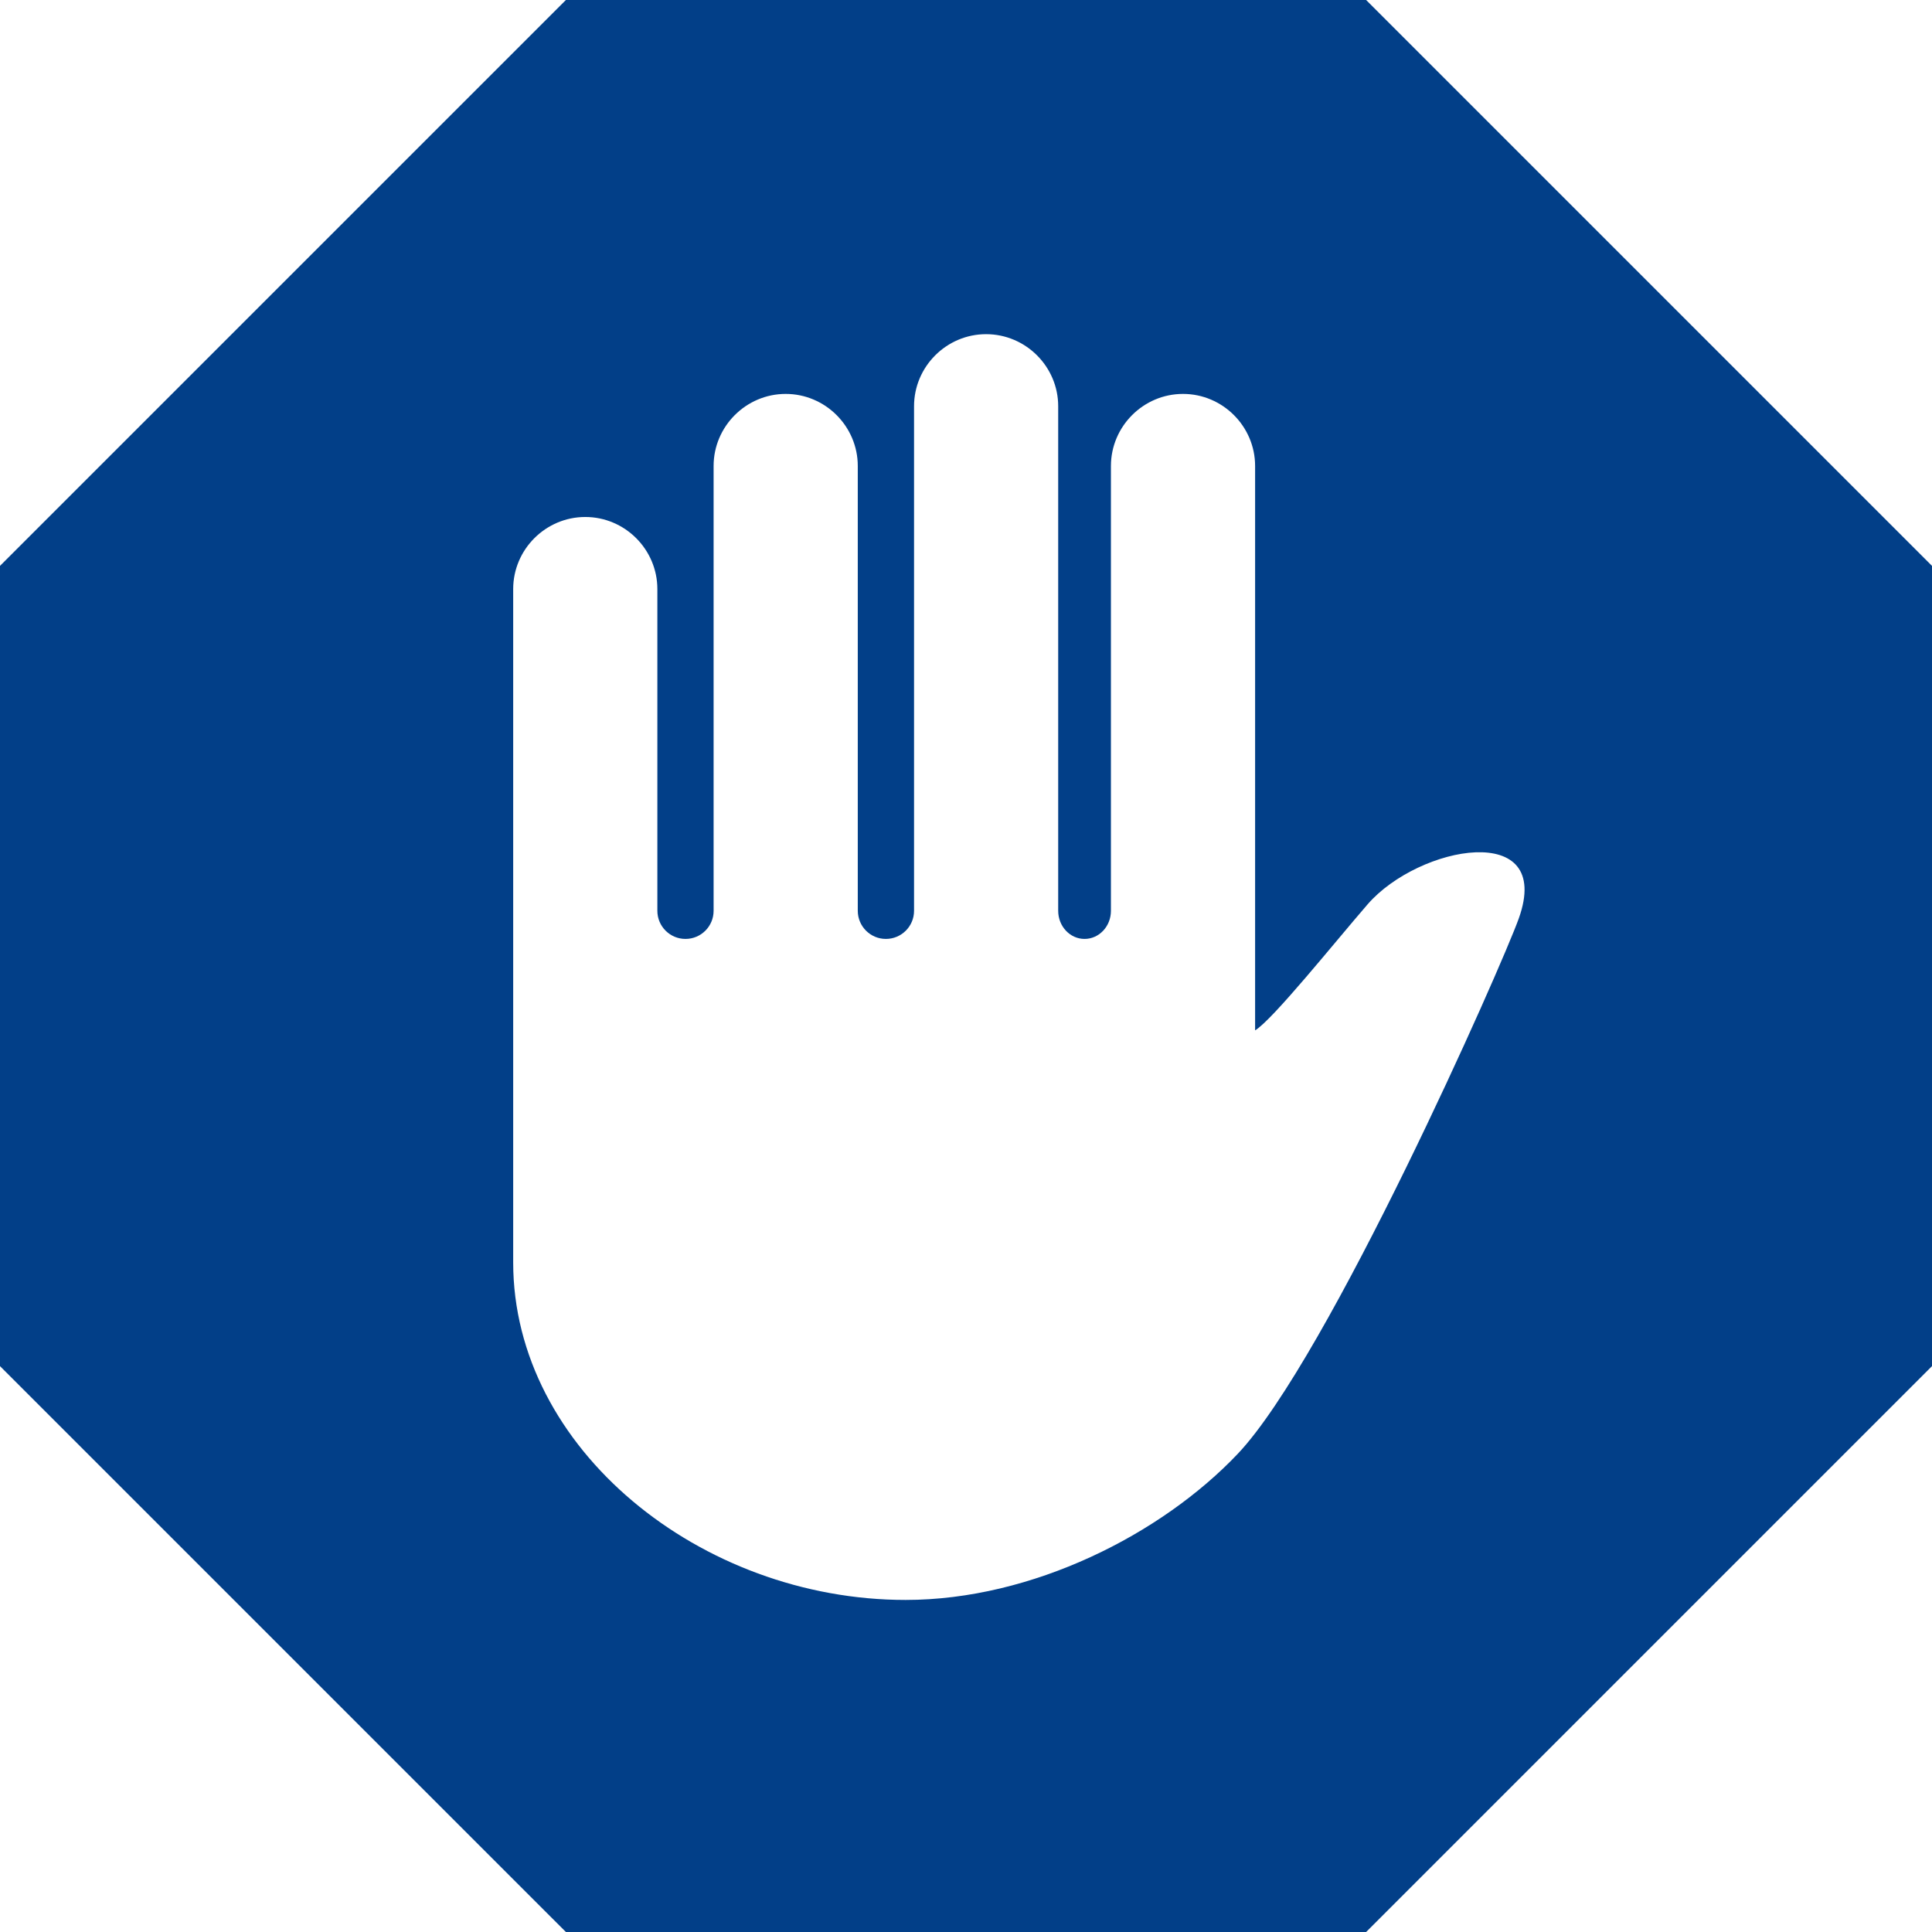
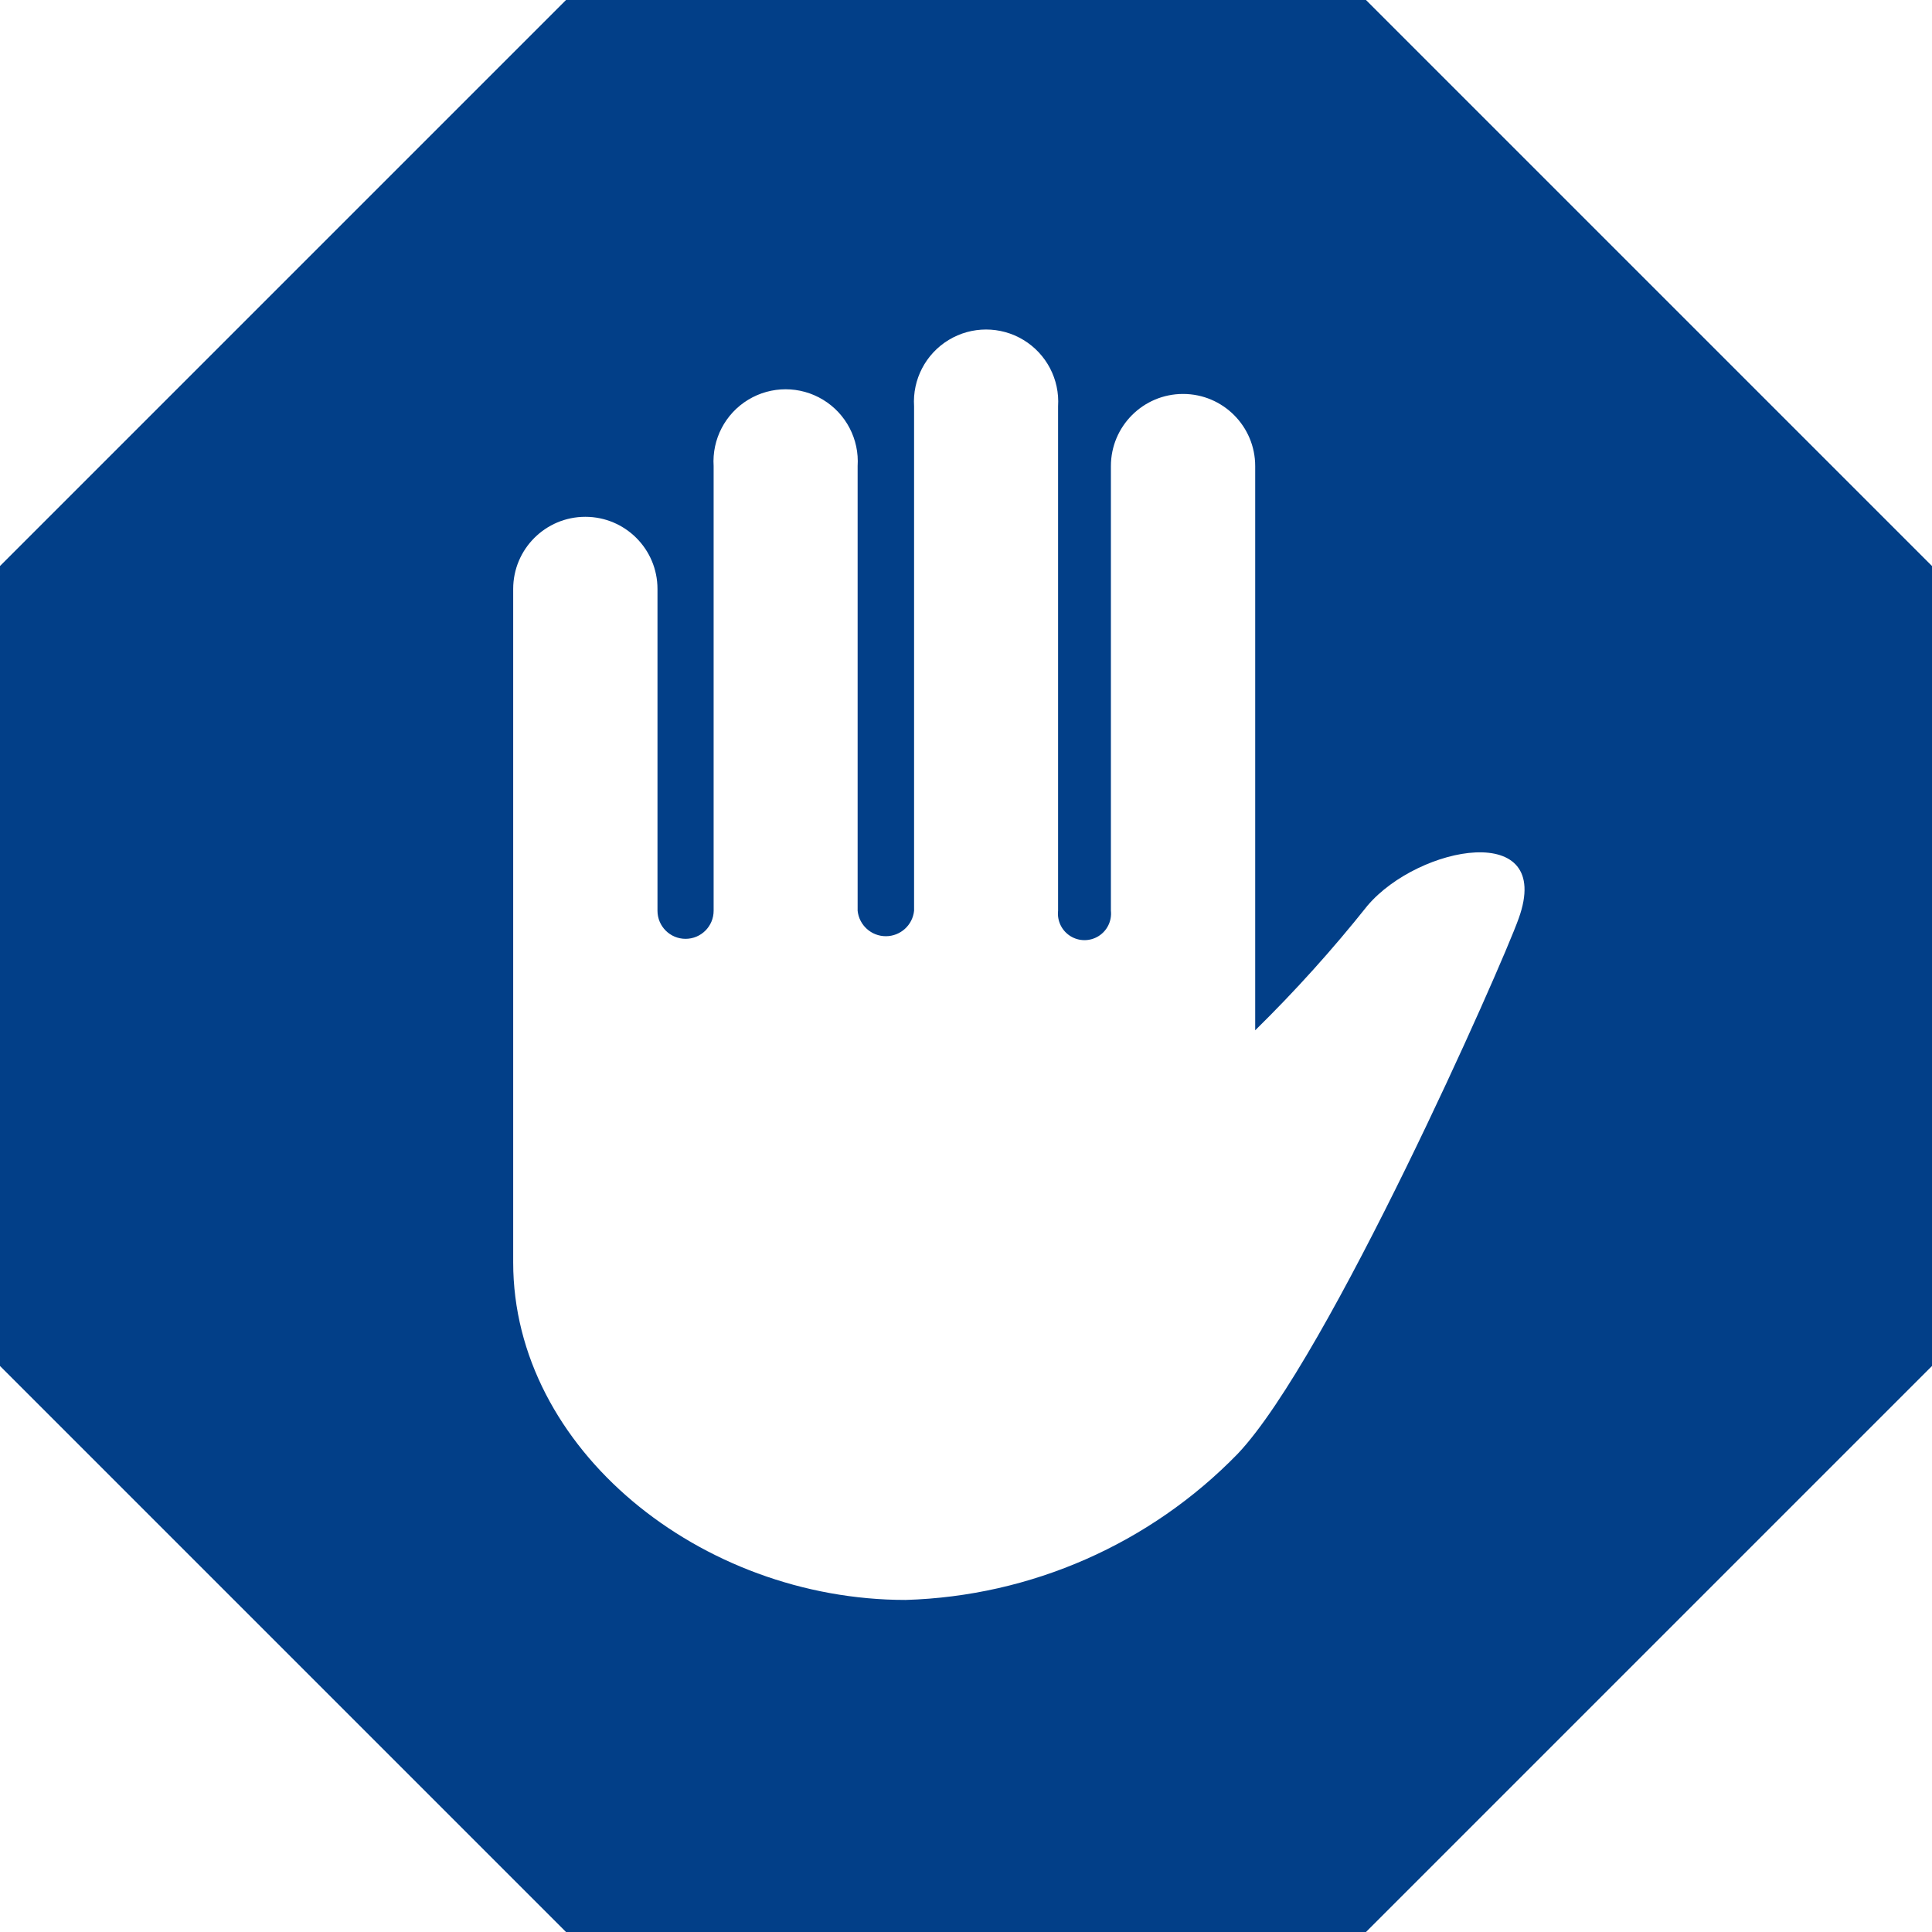
- <svg xmlns="http://www.w3.org/2000/svg" width="64px" height="64px" viewBox="0 0 64 64" version="1.1">
-   <g id="Page-1" stroke="none" stroke-width="1" fill="none" fill-rule="evenodd">
-     <g id="Icons" transform="translate(-835, -818)" fill="#023F88">
-       <path d="M885.312,848.424 C884.748,850.005 879,863 876,866.162 C873.476,868.823 869.198,871 865,871 C858.214,871 852,865.994 852,859.819 L852,853.82 L852,848.171 L852,837.514 C852,836.201 853.075,835.126 854.388,835.126 C855.702,835.126 856.776,836.201 856.776,837.514 L856.776,848.171 C856.776,848.686 857.193,849.103 857.708,849.103 C858.222,849.103 858.639,848.686 858.639,848.171 L858.639,833.437 C858.639,832.124 859.714,831.049 861.027,831.049 C862.34,831.049 863.415,832.124 863.415,833.437 L863.415,848.171 C863.415,848.686 863.833,849.103 864.346,849.103 C864.862,849.103 865.279,848.686 865.279,848.171 L865.279,831.457 C865.279,830.144 866.353,829.07 867.666,829.07 C868.979,829.07 870.054,830.144 870.054,831.457 L870.054,848.171 C870.054,848.686 870.445,849.103 870.927,849.103 C871.41,849.103 871.801,848.686 871.801,848.171 L871.801,833.437 C871.801,832.124 872.875,831.049 874.189,831.049 C875.502,831.049 876.577,832.124 876.577,833.437 L876.577,848.171 L876.577,849.744 L876.577,852.132 C877.159,851.782 879.211,849.219 880.303,847.958 C882,846 886.477,845.163 885.312,848.424 L885.312,848.424 Z M880.255,818 L853.746,818 L835,836.745 L835,863.255 L853.746,882 L880.255,882 L899,863.255 L899,836.745 L880.255,818 Z" id="Stop" />
-     </g>
-   </g>
+ <svg xmlns="http://www.w3.org/2000/svg" id="Lag_1" data-name="Lag 1" viewBox="0 0 64 64">
+   <defs>
+     <style>.cls-1{fill:#023f88;fill-rule:evenodd;}</style>
+   </defs>
+   <path class="cls-1" d="M45.25,0H18.75L0,18.75v26.5L18.75,64h26.5L64,45.25V18.75Zm5.06,30.42C49.75,32,44,45,41,48.16A16,16,0,0,1,30,53c-6.79,0-13-5-13-11.18V19.51a2.39,2.39,0,0,1,4.78,0V30.17a.93.93,0,0,0,1.86,0V15.44a2.39,2.39,0,1,1,4.77,0V30.17a.94.94,0,0,0,1.87,0V13.46a2.39,2.39,0,1,1,4.77,0V30.17a.88.88,0,1,0,1.75,0V15.44a2.39,2.39,0,0,1,4.78,0V34.13A45.4,45.4,0,0,0,45.3,30C47,28,51.48,27.16,50.31,30.42Z" />
</svg>
